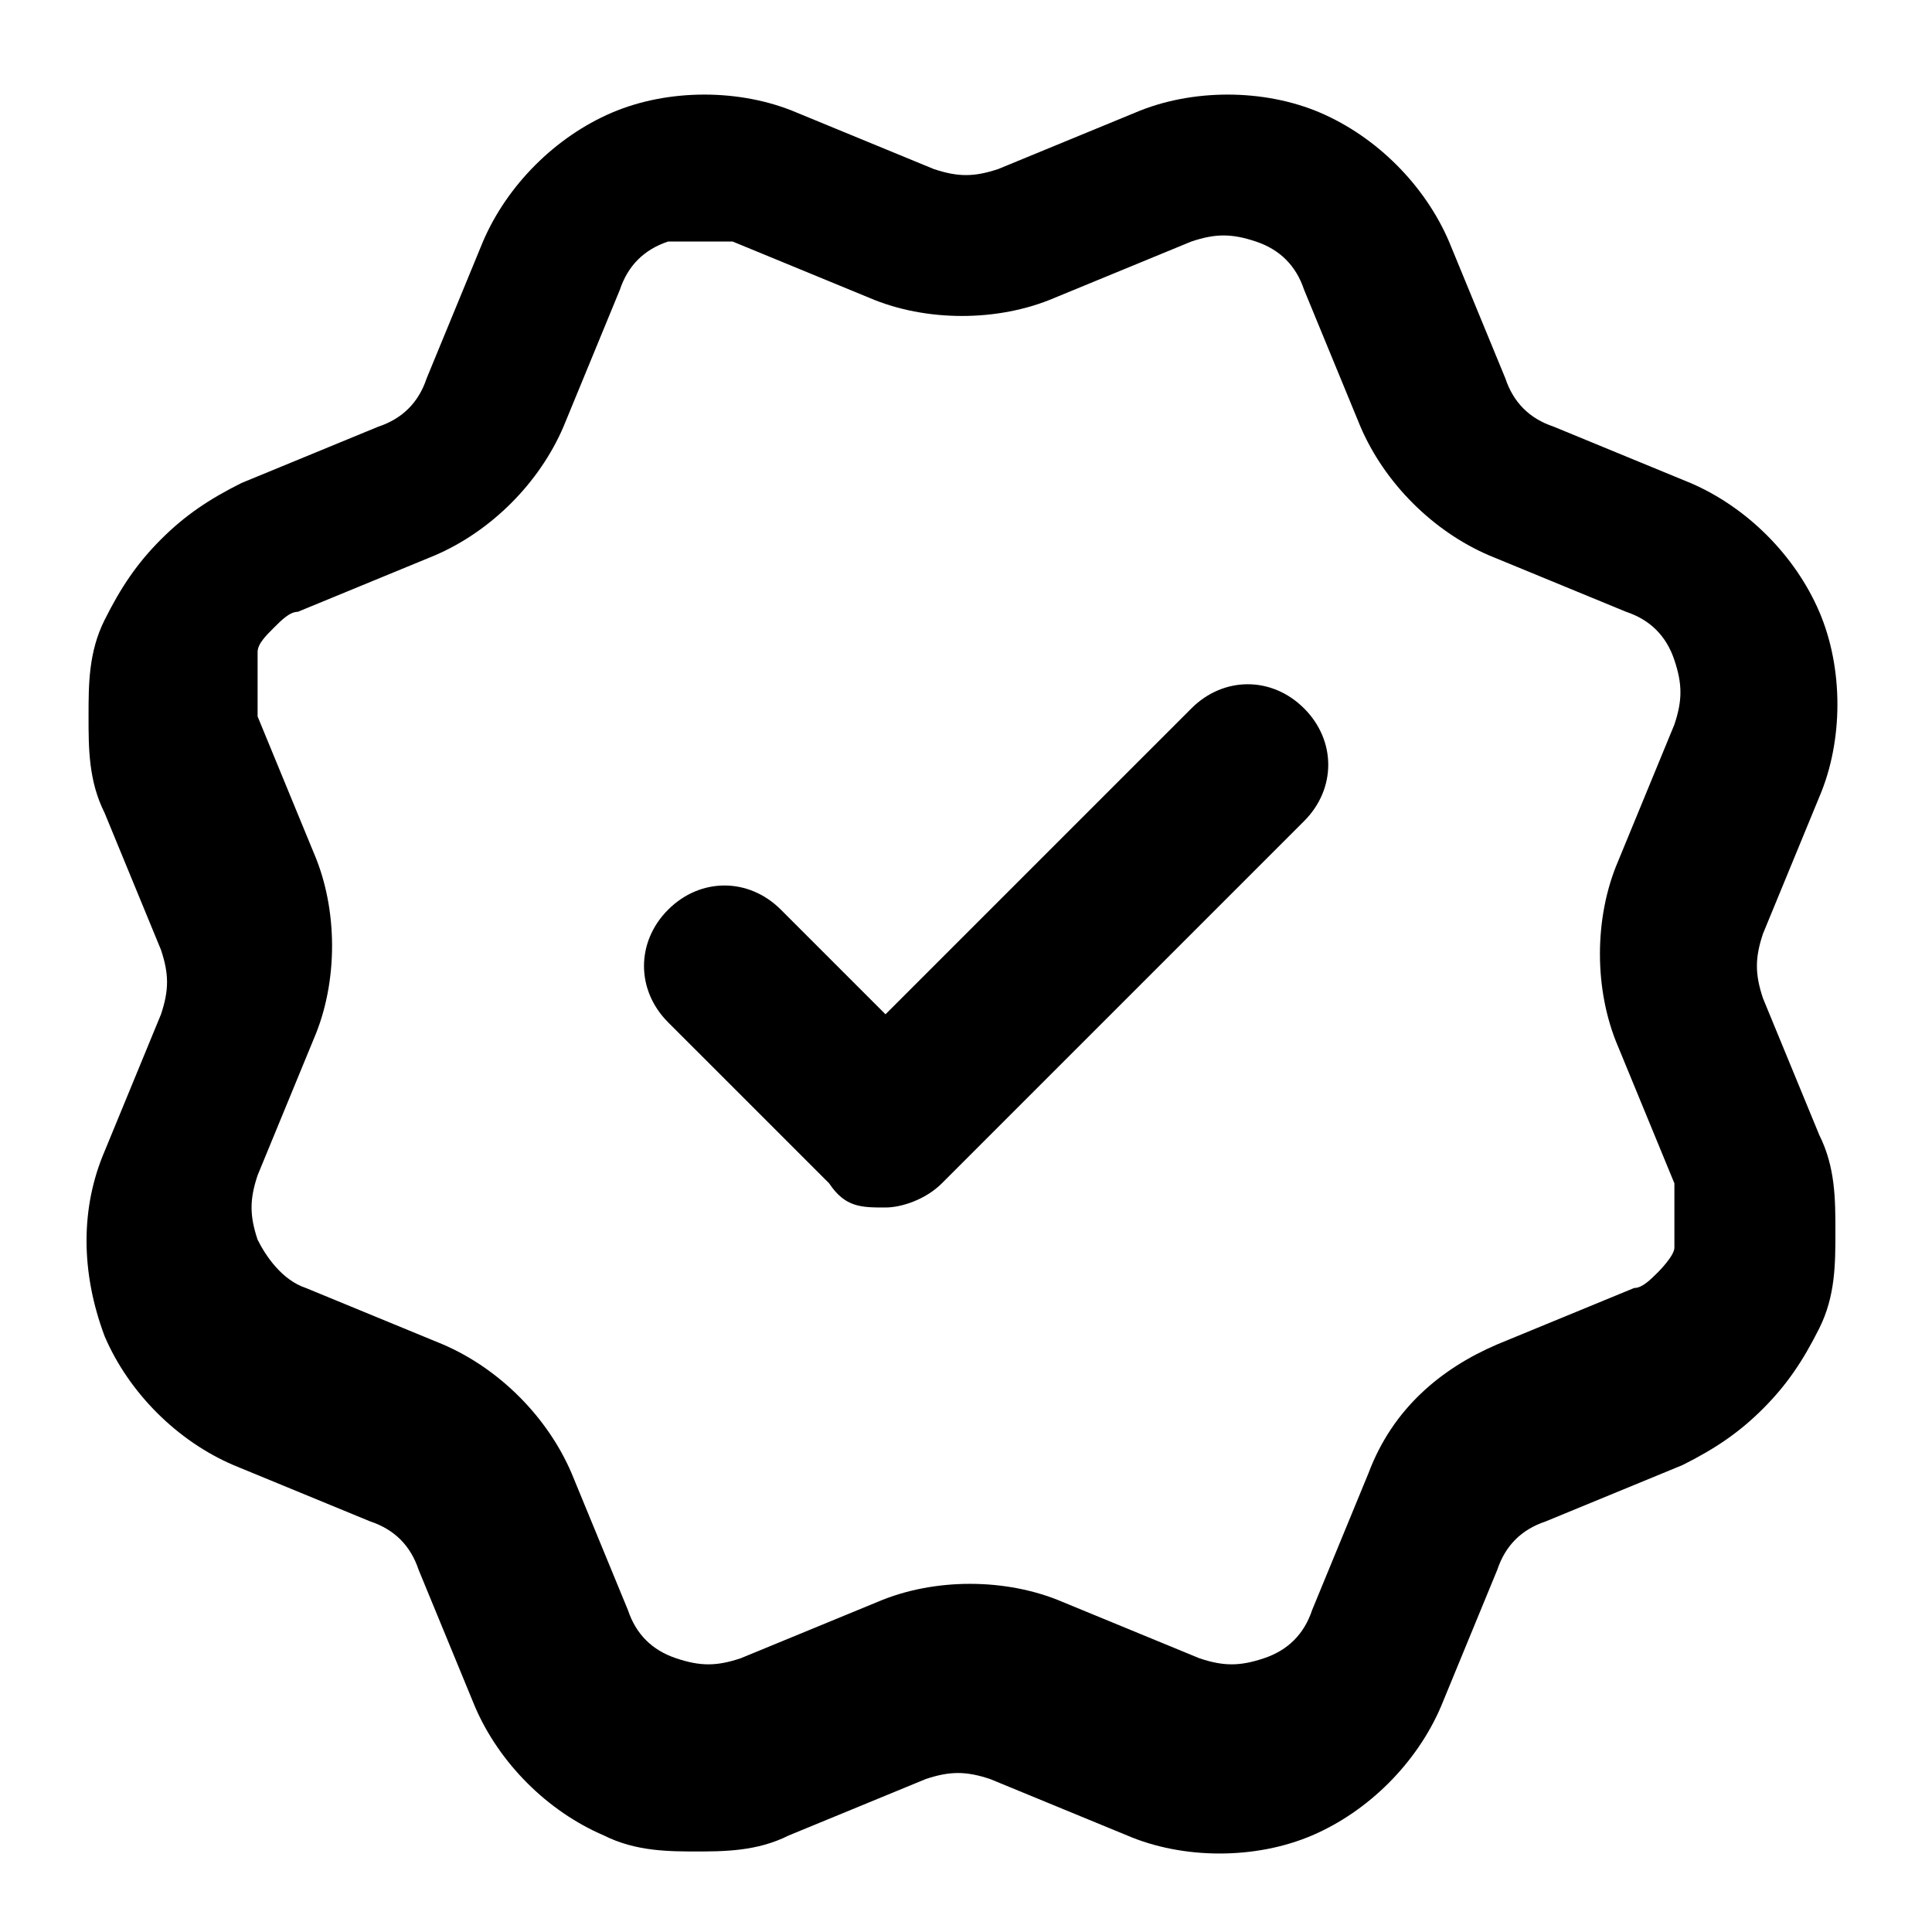
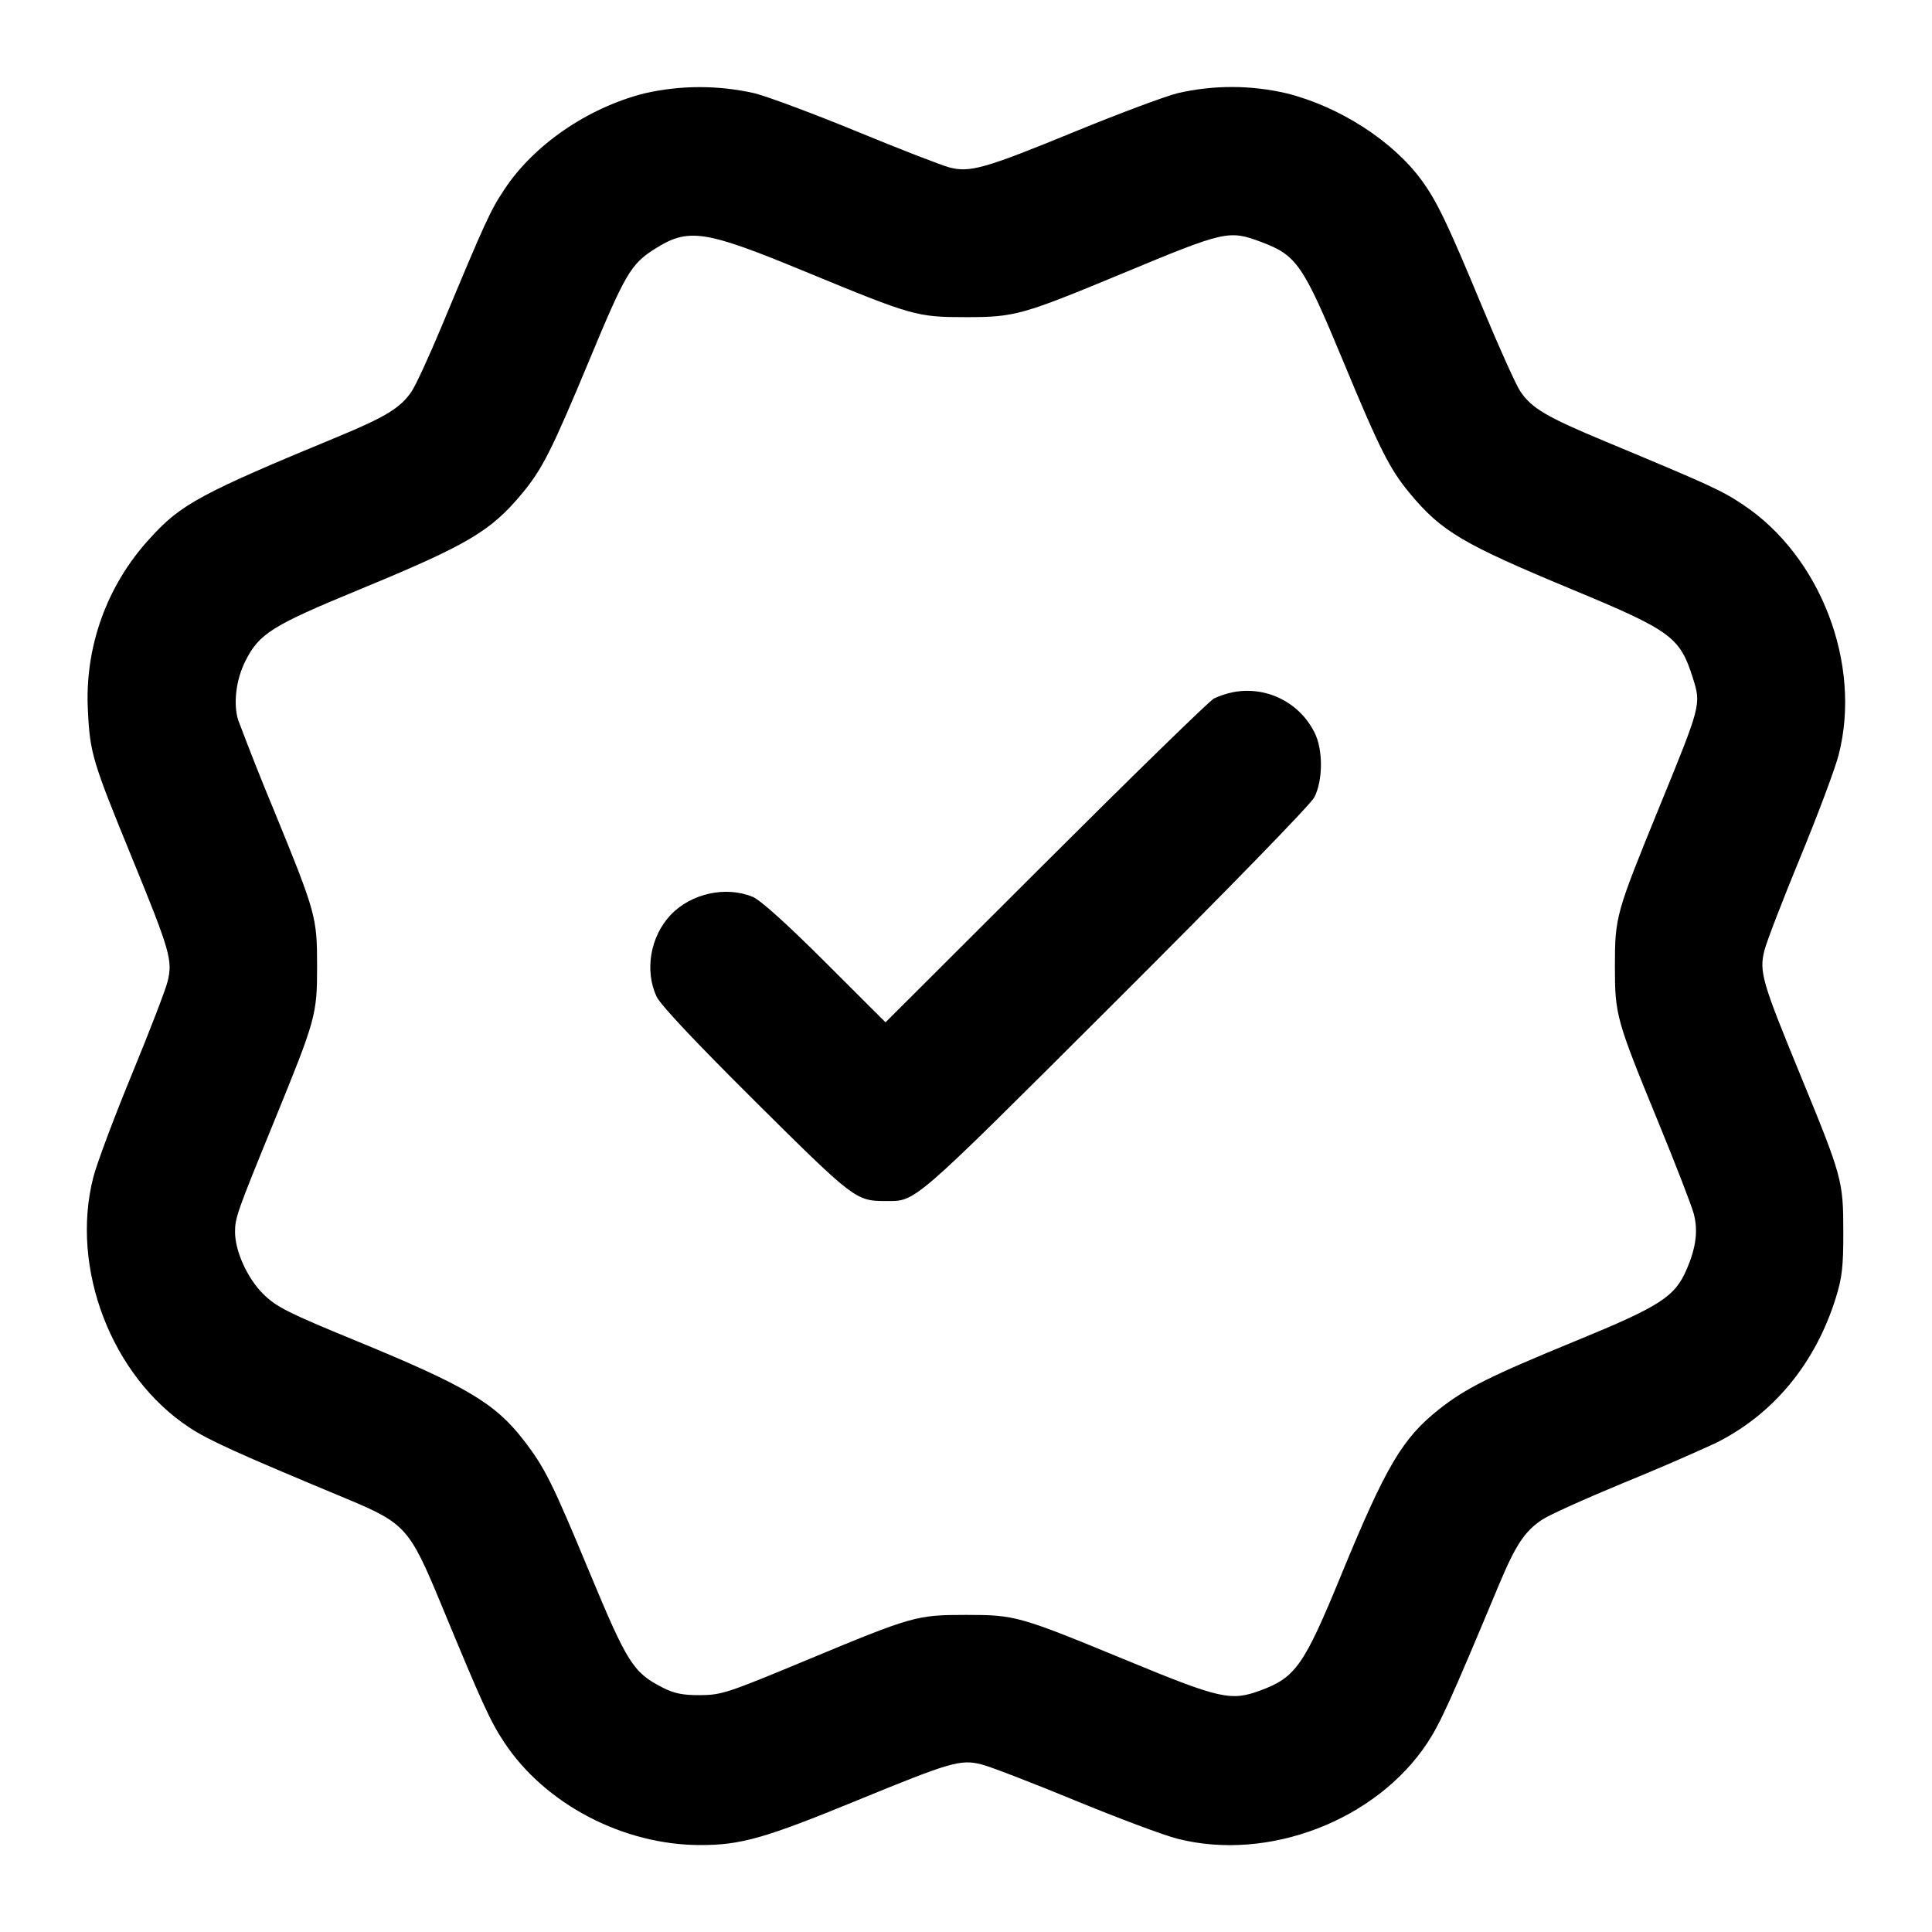
- <svg xmlns="http://www.w3.org/2000/svg" version="1.1" viewBox="0 0 24 24" role="img">
-   <path d="M8.7,23c-.4,0-.8,0-1.2-.2-.7-.3-1.3-.9-1.6-1.6l-.7-1.7c-.1-.3-.3-.5-.6-.6l-1.7-.7c-.7-.3-1.3-.9-1.6-1.6-.3-.8-.3-1.6,0-2.3l.7-1.7c.1-.3.1-.5,0-.8l-.7-1.7c-.2-.4-.2-.8-.2-1.2s0-.8.2-1.2c.2-.4.4-.7.7-1,.3-.3.6-.5,1-.7l1.7-.7c.3-.1.5-.3.6-.6l.7-1.7c.3-.7.9-1.3,1.6-1.6.7-.3,1.6-.3,2.3,0l1.7.7c.3.1.5.1.8,0l1.7-.7c.7-.3,1.6-.3,2.3,0,.7.3,1.3.9,1.6,1.6l.7,1.7s0,0,0,0c.1.3.3.5.6.6l1.7.7c.7.3,1.3.9,1.6,1.6.3.7.3,1.6,0,2.3l-.7,1.7c-.1.3-.1.5,0,.8l.7,1.7c.2.4.2.8.2,1.2s0,.8-.2,1.2c-.2.4-.4.7-.7,1-.3.3-.6.5-1,.7l-1.7.7c-.3.1-.5.3-.6.6l-.7,1.7c-.3.7-.9,1.3-1.6,1.6-.7.3-1.6.3-2.3,0l-1.7-.7c-.3-.1-.5-.1-.8,0l-1.7.7c-.4.2-.8.2-1.2.2ZM8.7,3c-.1,0-.3,0-.4,0-.3.1-.5.3-.6.6l-.7,1.7c-.3.7-.9,1.3-1.6,1.6l-1.7.7c-.1,0-.2.1-.3.2s-.2.2-.2.3c0,.1,0,.3,0,.4s0,.3,0,.4l.7,1.7c.3.7.3,1.6,0,2.3l-.7,1.7c-.1.3-.1.5,0,.8.1.2.3.5.6.6l1.7.7c.7.3,1.3.9,1.6,1.6l.7,1.7c.1.3.3.5.6.6.3.1.5.1.8,0l1.7-.7c.7-.3,1.6-.3,2.3,0l1.7.7c.3.1.5.1.8,0,.3-.1.5-.3.6-.6l.7-1.7c.3-.8.9-1.3,1.6-1.6l1.7-.7c.1,0,.2-.1.3-.2,0,0,.2-.2.2-.3,0-.1,0-.3,0-.4s0-.3,0-.4l-.7-1.7c-.3-.7-.3-1.6,0-2.3l.7-1.7c.1-.3.1-.5,0-.8-.1-.3-.3-.5-.6-.6l-1.7-.7c-.7-.3-1.3-.9-1.6-1.6,0,0,0,0,0,0l-.7-1.7c-.1-.3-.3-.5-.6-.6-.3-.1-.5-.1-.8,0l-1.7.7c-.7.3-1.6.3-2.3,0l-1.7-.7c-.1,0-.3,0-.4,0ZM11,15c-.3,0-.5,0-.7-.3l-2-2c-.4-.4-.4-1,0-1.4s1-.4,1.4,0l1.3,1.3,3.8-3.8c.4-.4,1-.4,1.4,0s.4,1,0,1.4l-4.5,4.5c-.2.2-.5.3-.7.3Z" />
+ <svg xmlns="http://www.w3.org/2000/svg" version="1.1" viewBox="0 0 32 32" role="img">
+   <path d="M10.667 1.548c-.936.24-1.823.849-2.312 1.588-.235.354-.313.524-1.04 2.269-.206.494-.43.98-.498 1.08-.182.269-.431.422-1.225.75-2.263.936-2.598 1.117-3.104 1.677a3.898 3.898 0 0 0-1.031 2.875c.034.689.077.83.731 2.426.628 1.534.674 1.694.589 2.04-.034.14-.302.835-.595 1.546-.293.711-.58 1.477-.637 1.702-.385 1.504.303 3.295 1.591 4.143.324.213.781.421 2.604 1.18.974.407 1.043.484 1.563 1.739.688 1.664.819 1.951 1.052 2.301.676 1.02 1.97 1.696 3.245 1.696.674 0 1.067-.112 2.595-.739 1.552-.637 1.712-.683 2.058-.598.14.034.835.302 1.546.595.711.293 1.477.58 1.702.637 1.504.385 3.295-.303 4.143-1.591.213-.324.384-.701 1.178-2.602.282-.674.428-.895.719-1.091.113-.076.718-.349 1.345-.608a40.327 40.327 0 0 0 1.514-.653c.963-.472 1.666-1.318 2.008-2.417.103-.333.124-.515.123-1.093-.001-.845-.017-.906-.719-2.613-.626-1.522-.675-1.691-.589-2.04.034-.14.302-.835.595-1.546.293-.711.58-1.477.637-1.702.385-1.504-.301-3.289-1.591-4.144-.354-.235-.524-.313-2.27-1.041-.984-.41-1.223-.551-1.414-.833-.069-.103-.351-.727-.625-1.387-.581-1.4-.755-1.762-1.013-2.114-.476-.648-1.359-1.216-2.231-1.434a3.987 3.987 0 0 0-1.805-.003c-.222.057-.992.345-1.71.64-1.481.608-1.73.679-2.071.59-.127-.033-.813-.299-1.524-.592-.711-.292-1.477-.579-1.702-.636a4.105 4.105 0 0 0-1.832.003m2.666 2.949c1.791.739 1.849.755 2.667.756.807 0 .929-.034 2.587-.722 1.709-.711 1.766-.723 2.303-.523.586.22.692.372 1.347 1.95.618 1.49.781 1.813 1.118 2.218.523.628.87.833 2.681 1.586 1.645.683 1.789.789 2.002 1.465.14.445.143.435-.573 2.186-.699 1.712-.717 1.776-.717 2.587 0 .812.018.879.719 2.587.289.704.553 1.387.587 1.517.074.28.038.559-.117.919-.196.456-.432.609-1.841 1.188-1.413.58-1.819.783-2.253 1.125-.615.485-.885.941-1.637 2.771-.607 1.476-.747 1.676-1.326 1.891-.49.182-.667.143-2.213-.495-1.793-.739-1.849-.755-2.667-.755-.821 0-.882.017-2.667.76-1.278.532-1.382.566-1.733.569-.292.001-.428-.026-.624-.125-.488-.249-.585-.402-1.217-1.922-.613-1.477-.737-1.725-1.088-2.179-.471-.61-.952-.895-2.778-1.645-1.119-.46-1.31-.556-1.526-.766-.265-.258-.474-.714-.474-1.034 0-.236.034-.332.642-1.819.699-1.712.717-1.776.717-2.587 0-.812-.018-.876-.718-2.587a45.585 45.585 0 0 1-.589-1.487c-.084-.268-.036-.667.117-.973.23-.458.437-.589 1.885-1.186 1.8-.743 2.177-.965 2.698-1.591.336-.403.494-.717 1.114-2.206.594-1.429.689-1.593 1.075-1.84.567-.362.825-.324 2.499.367m7.094 6.967a1.43 1.43 0 0 0-.32.105c-.074.038-1.328 1.26-2.787 2.716l-2.653 2.648-1-.998c-.634-.633-1.073-1.028-1.199-1.08-.446-.184-1.02-.058-1.359.298-.338.357-.435.922-.234 1.354.065.138.638.747 1.639 1.742 1.628 1.616 1.664 1.644 2.153 1.644.513 0 .4.097 3.803-3.297 1.855-1.851 3.236-3.269 3.298-3.388.147-.283.148-.796.003-1.078a1.244 1.244 0 0 0-1.344-.666" fill-rule="evenodd" />
</svg>
